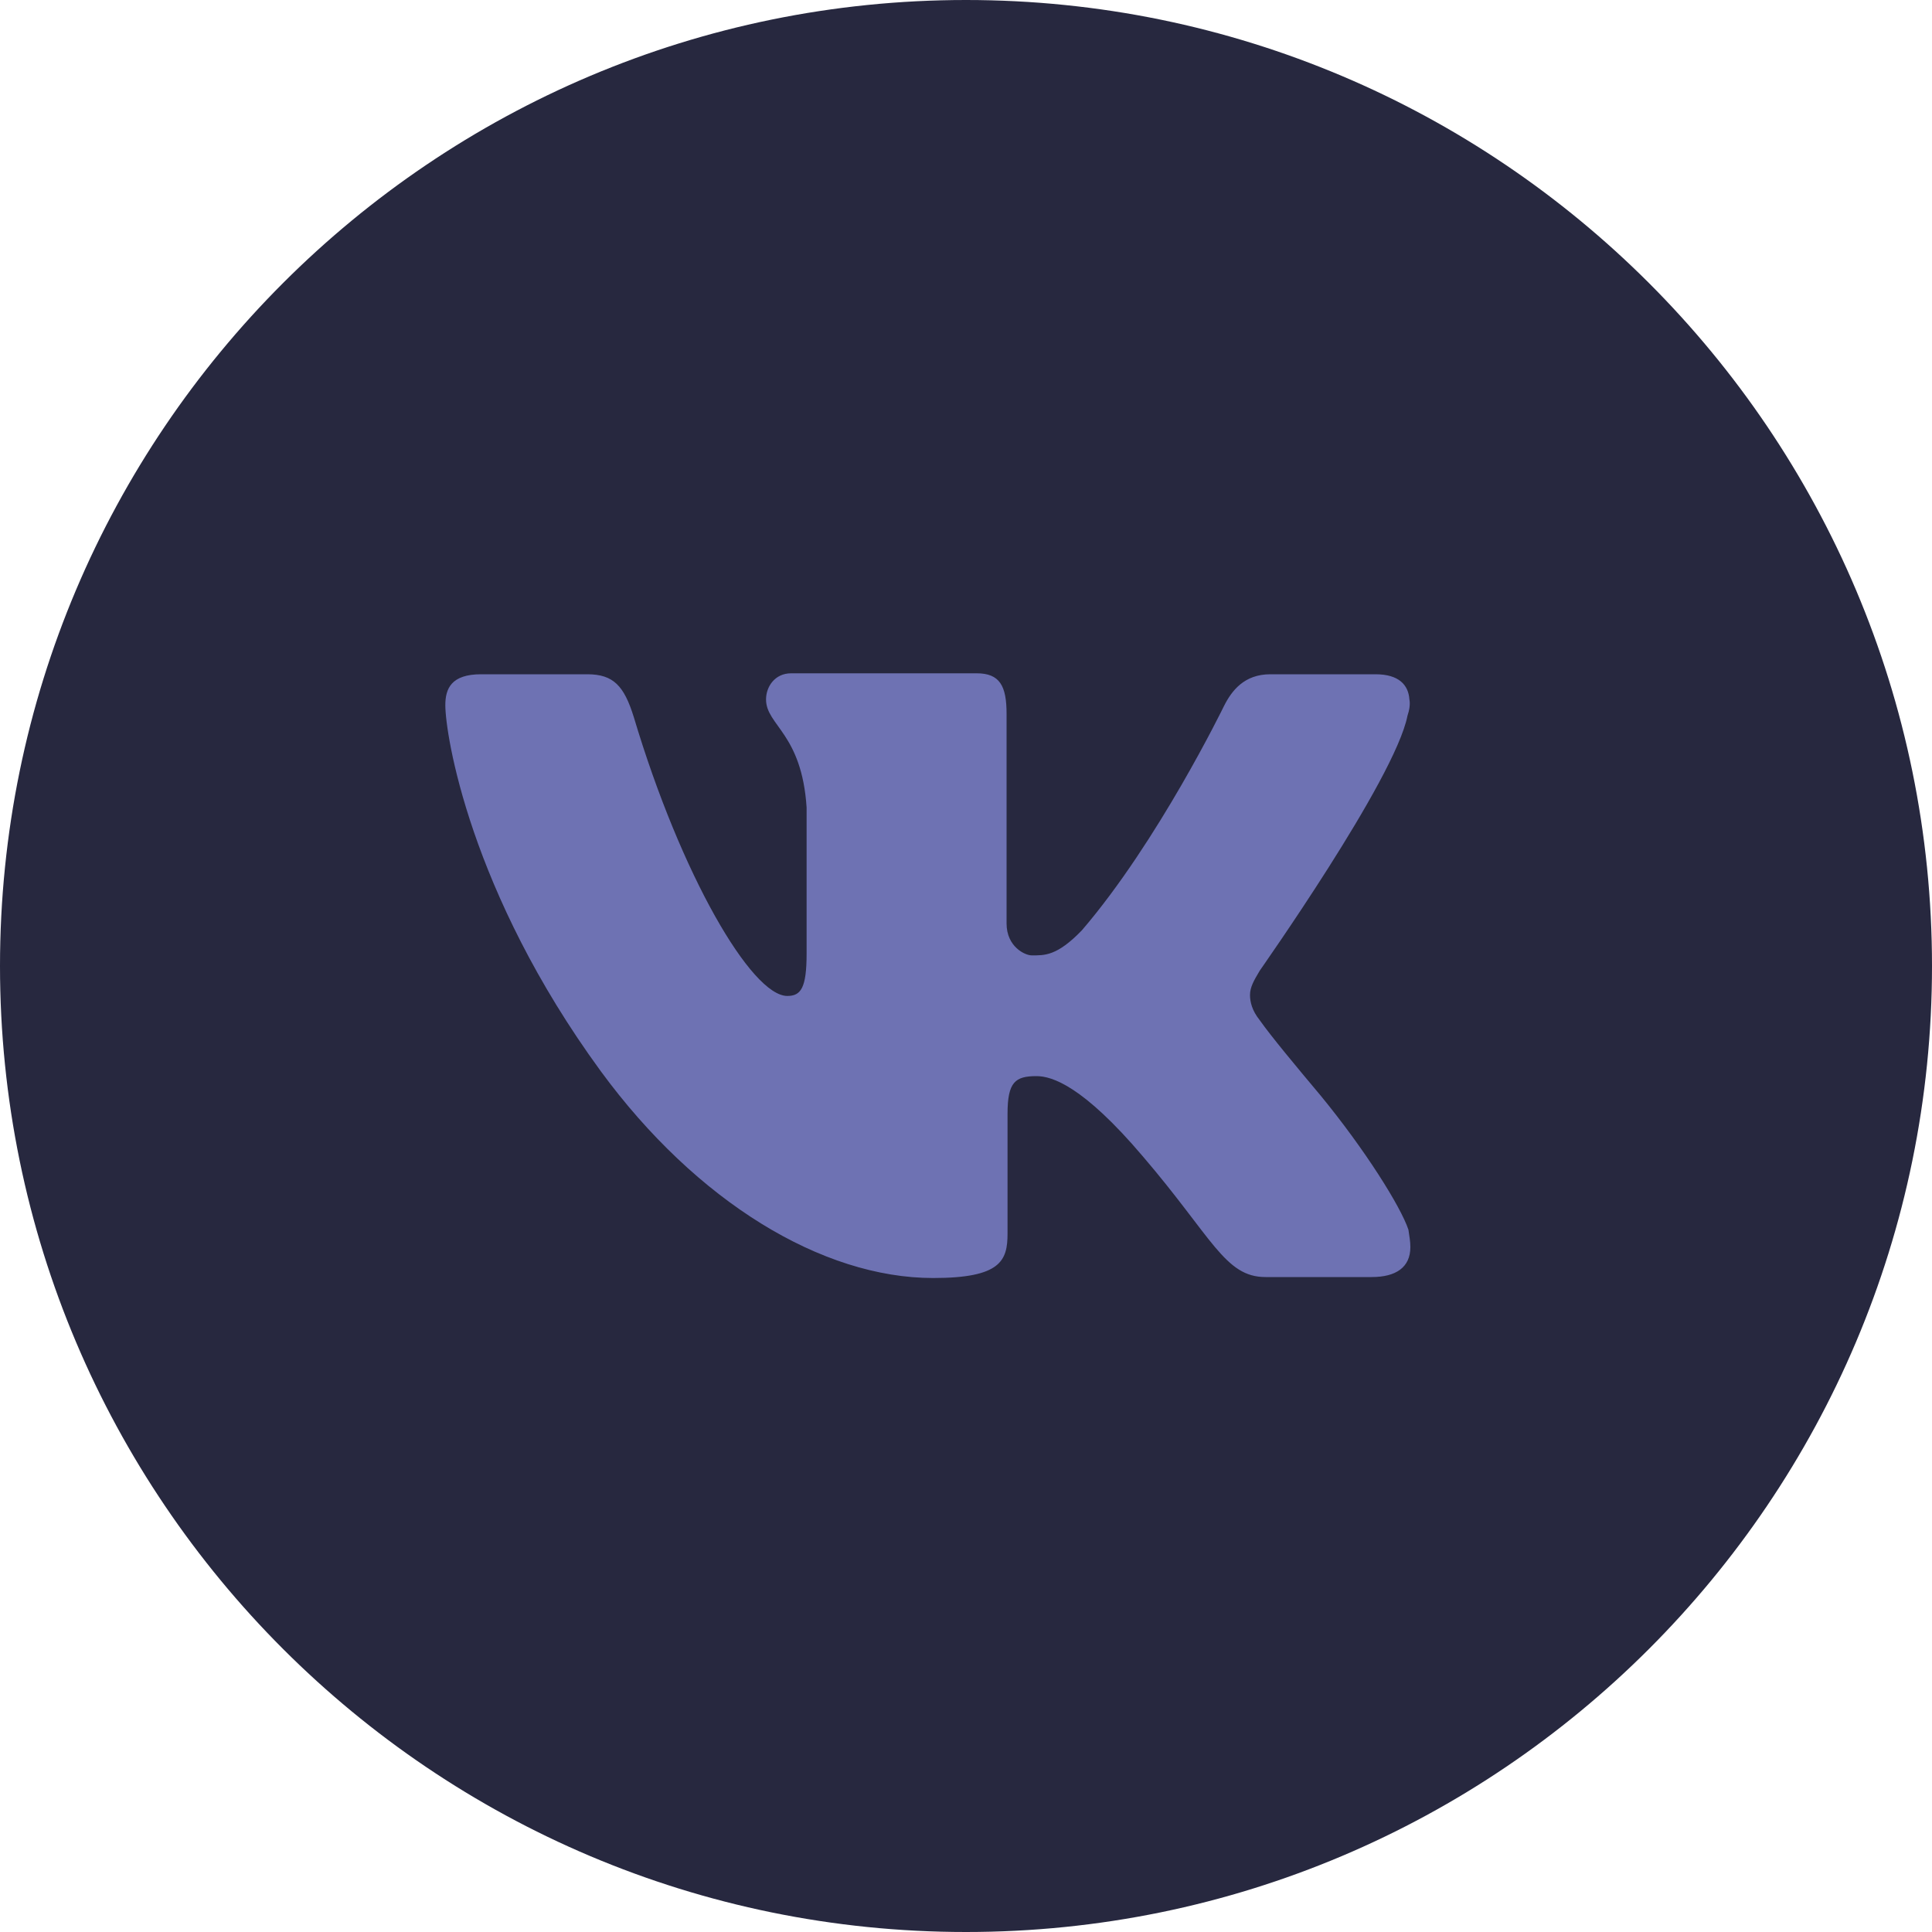
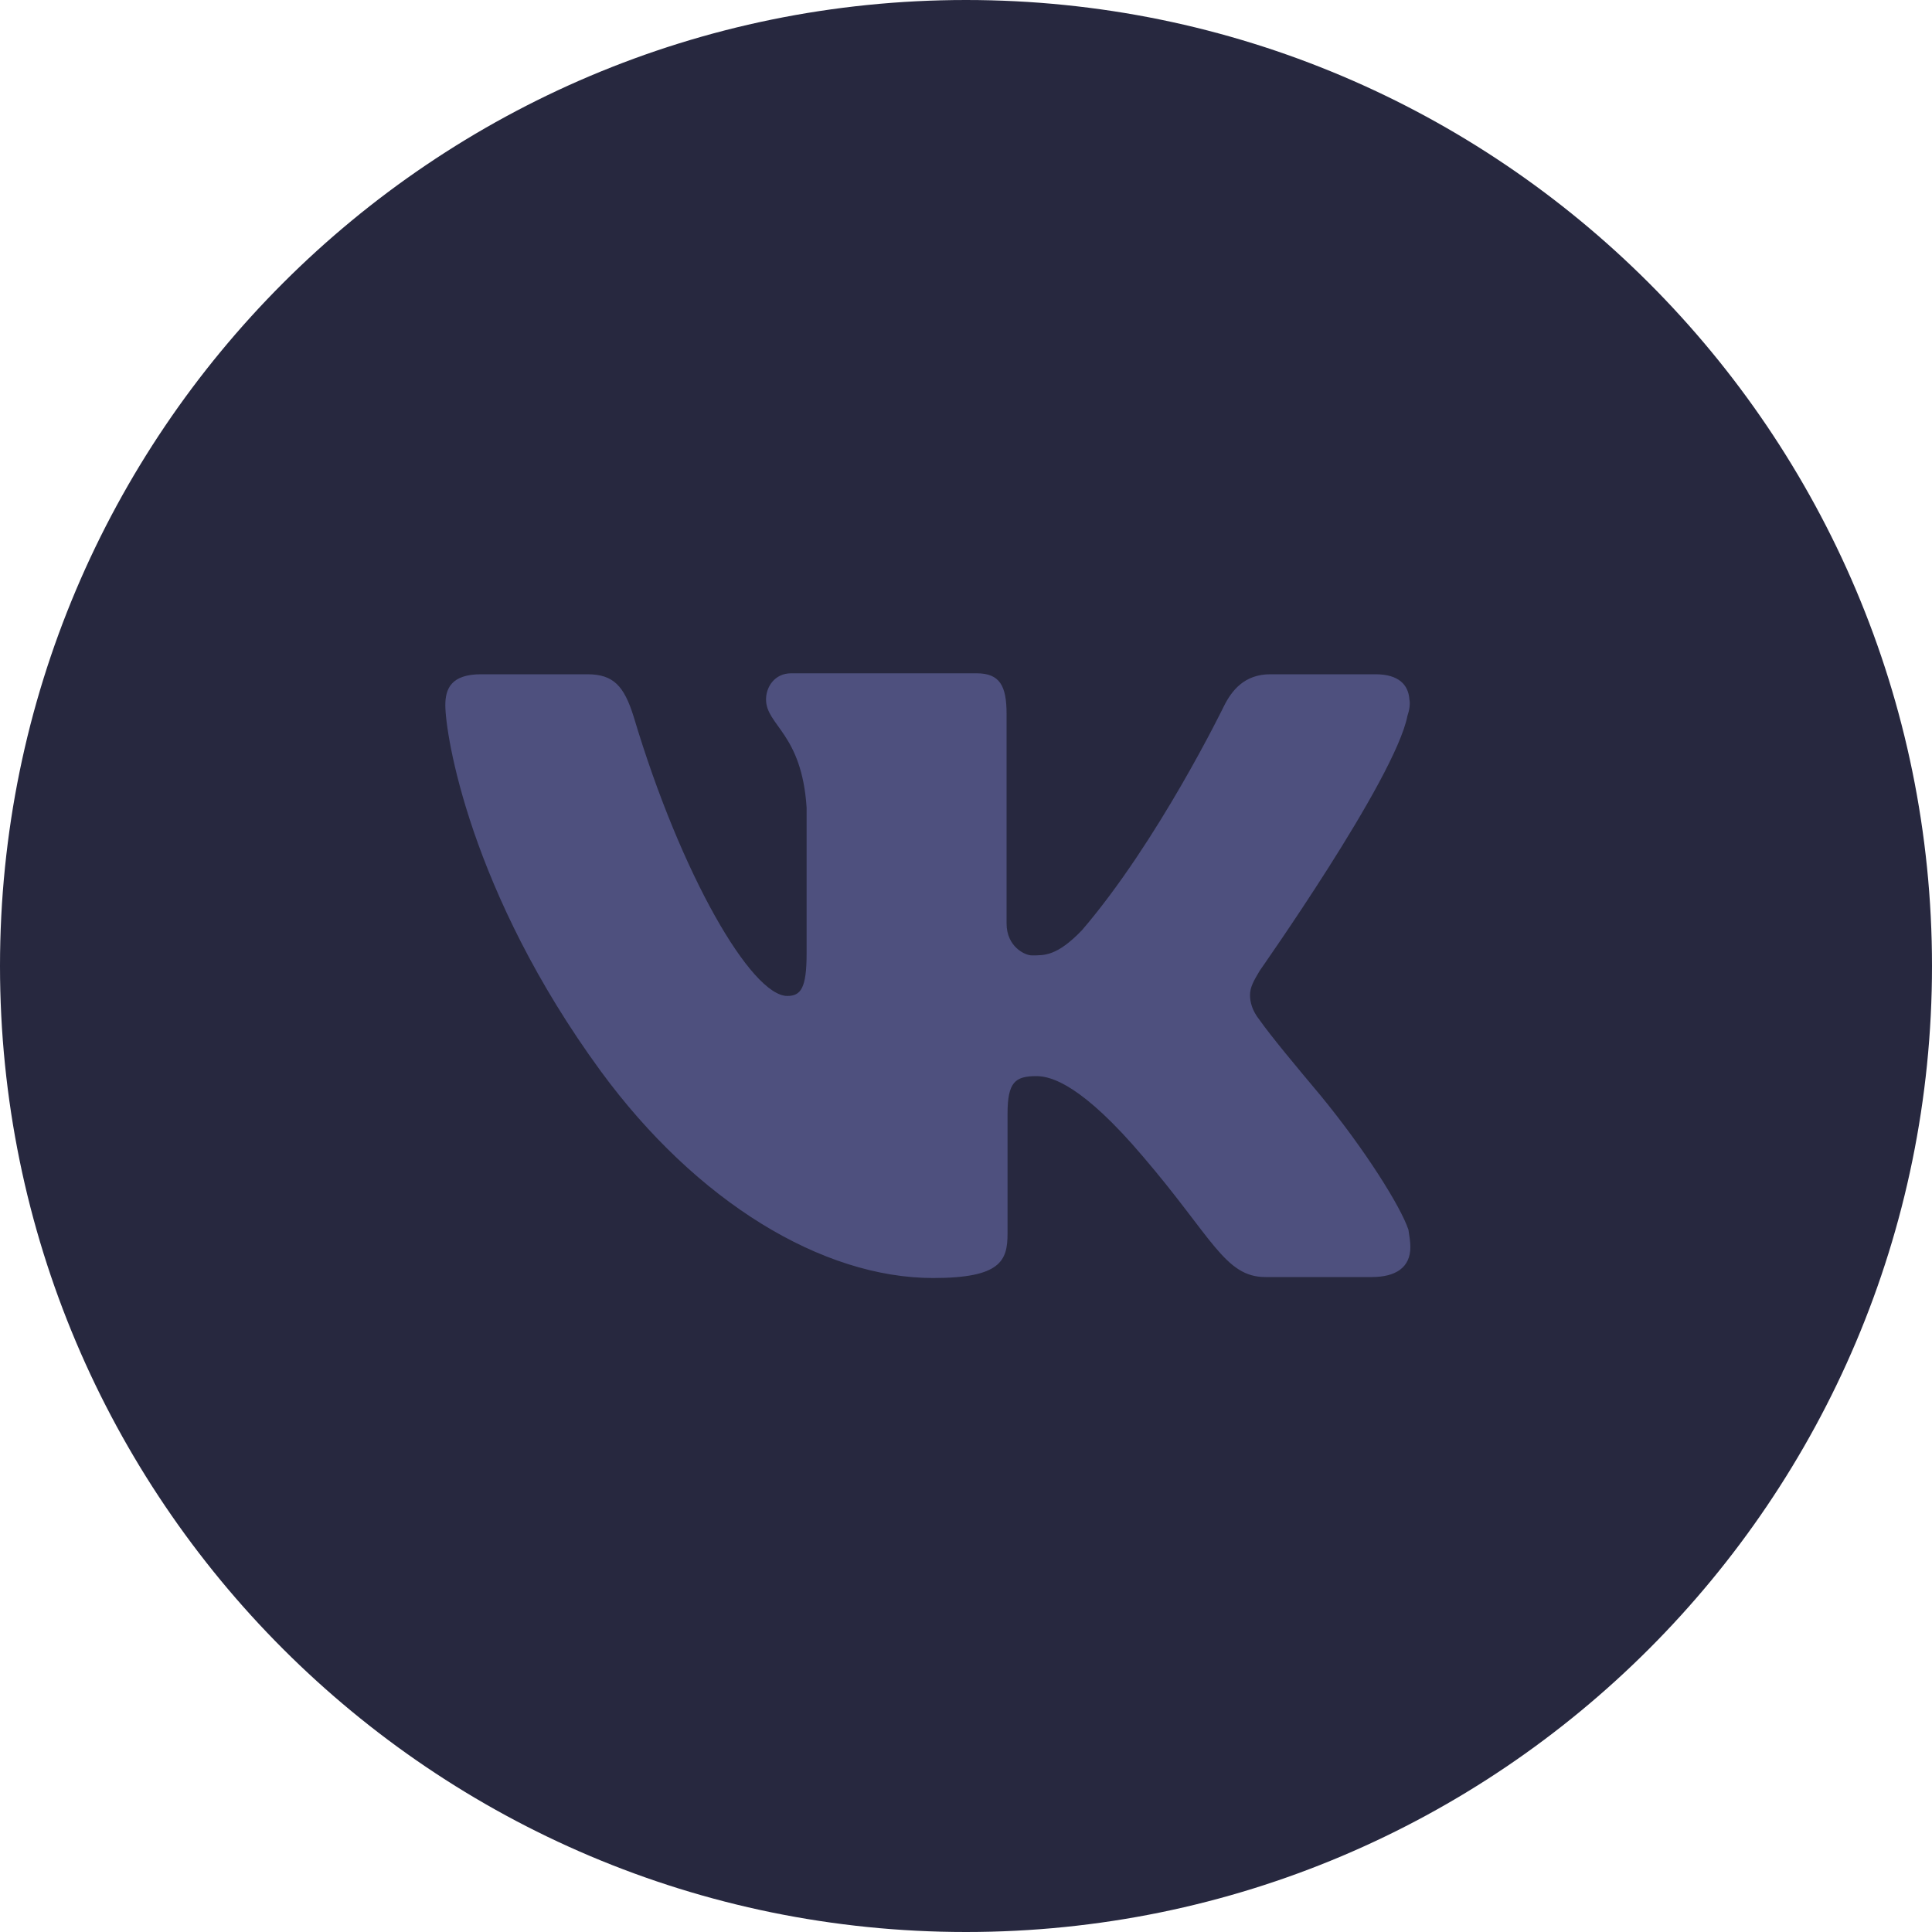
<svg xmlns="http://www.w3.org/2000/svg" version="1.1" id="Layer_1" x="0px" y="0px" viewBox="0 0 200 200" style="enable-background:new 0 0 200 200;" xml:space="preserve">
  <style type="text/css">
	.st0{fill:#27283F;}
- 	.st1{fill:#6E72B3;}
+ 	.st1{fill:#4E507E;}
</style>
  <path class="st0" d="M100,0c55.2,0,100,44.8,100,100s-44.8,100-100,100S0,155.2,0,100S44.8,0,100,0z" />
  <path class="st1" d="M145.7,74.1c0.2-0.6,0.3-1.2,0.2-1.7c-0.1-1.5-1.1-2.6-3.5-2.6h-10.9c-2.7,0-4,1.7-4.8,3.3  c0,0-6.8,14-14.7,23.2c-2.6,2.7-3.9,2.6-5.2,2.6c-0.7,0-2.6-0.9-2.6-3.3V73.9c0-2.9-0.7-4.2-3.1-4.2H81.9c-1.7,0-2.6,1.4-2.6,2.7  c0,2.7,3.7,3.5,4.2,11.2v15.1c0,3.6-0.6,4.4-2,4.4c-3.7,0-11-12.5-15.9-28.9c-1-3.2-2.1-4.4-4.8-4.4h-11c-3.1,0-3.7,1.5-3.7,3.2  c0,3,2.5,19.3,16.1,37.9c9.9,13.5,22.9,21.4,34.4,21.4c7,0,7.7-1.8,7.7-4.6v-12.4c0-3.3,0.8-3.9,3-3.9c1.6,0,4.8,1,11,8.3  c7.2,8.4,8.5,12.5,12.7,12.5h11c2.5,0,4-1,4-3.1c0-0.6-0.1-1.1-0.2-1.8c-0.8-2.4-4.5-8.3-9.1-13.9c-2.6-3.1-5.1-6.1-6.3-7.8  c-0.8-1-1-1.9-1-2.6c0-0.8,0.4-1.5,1-2.5C130.3,100.6,144.4,80.7,145.7,74.1z" />
</svg>
